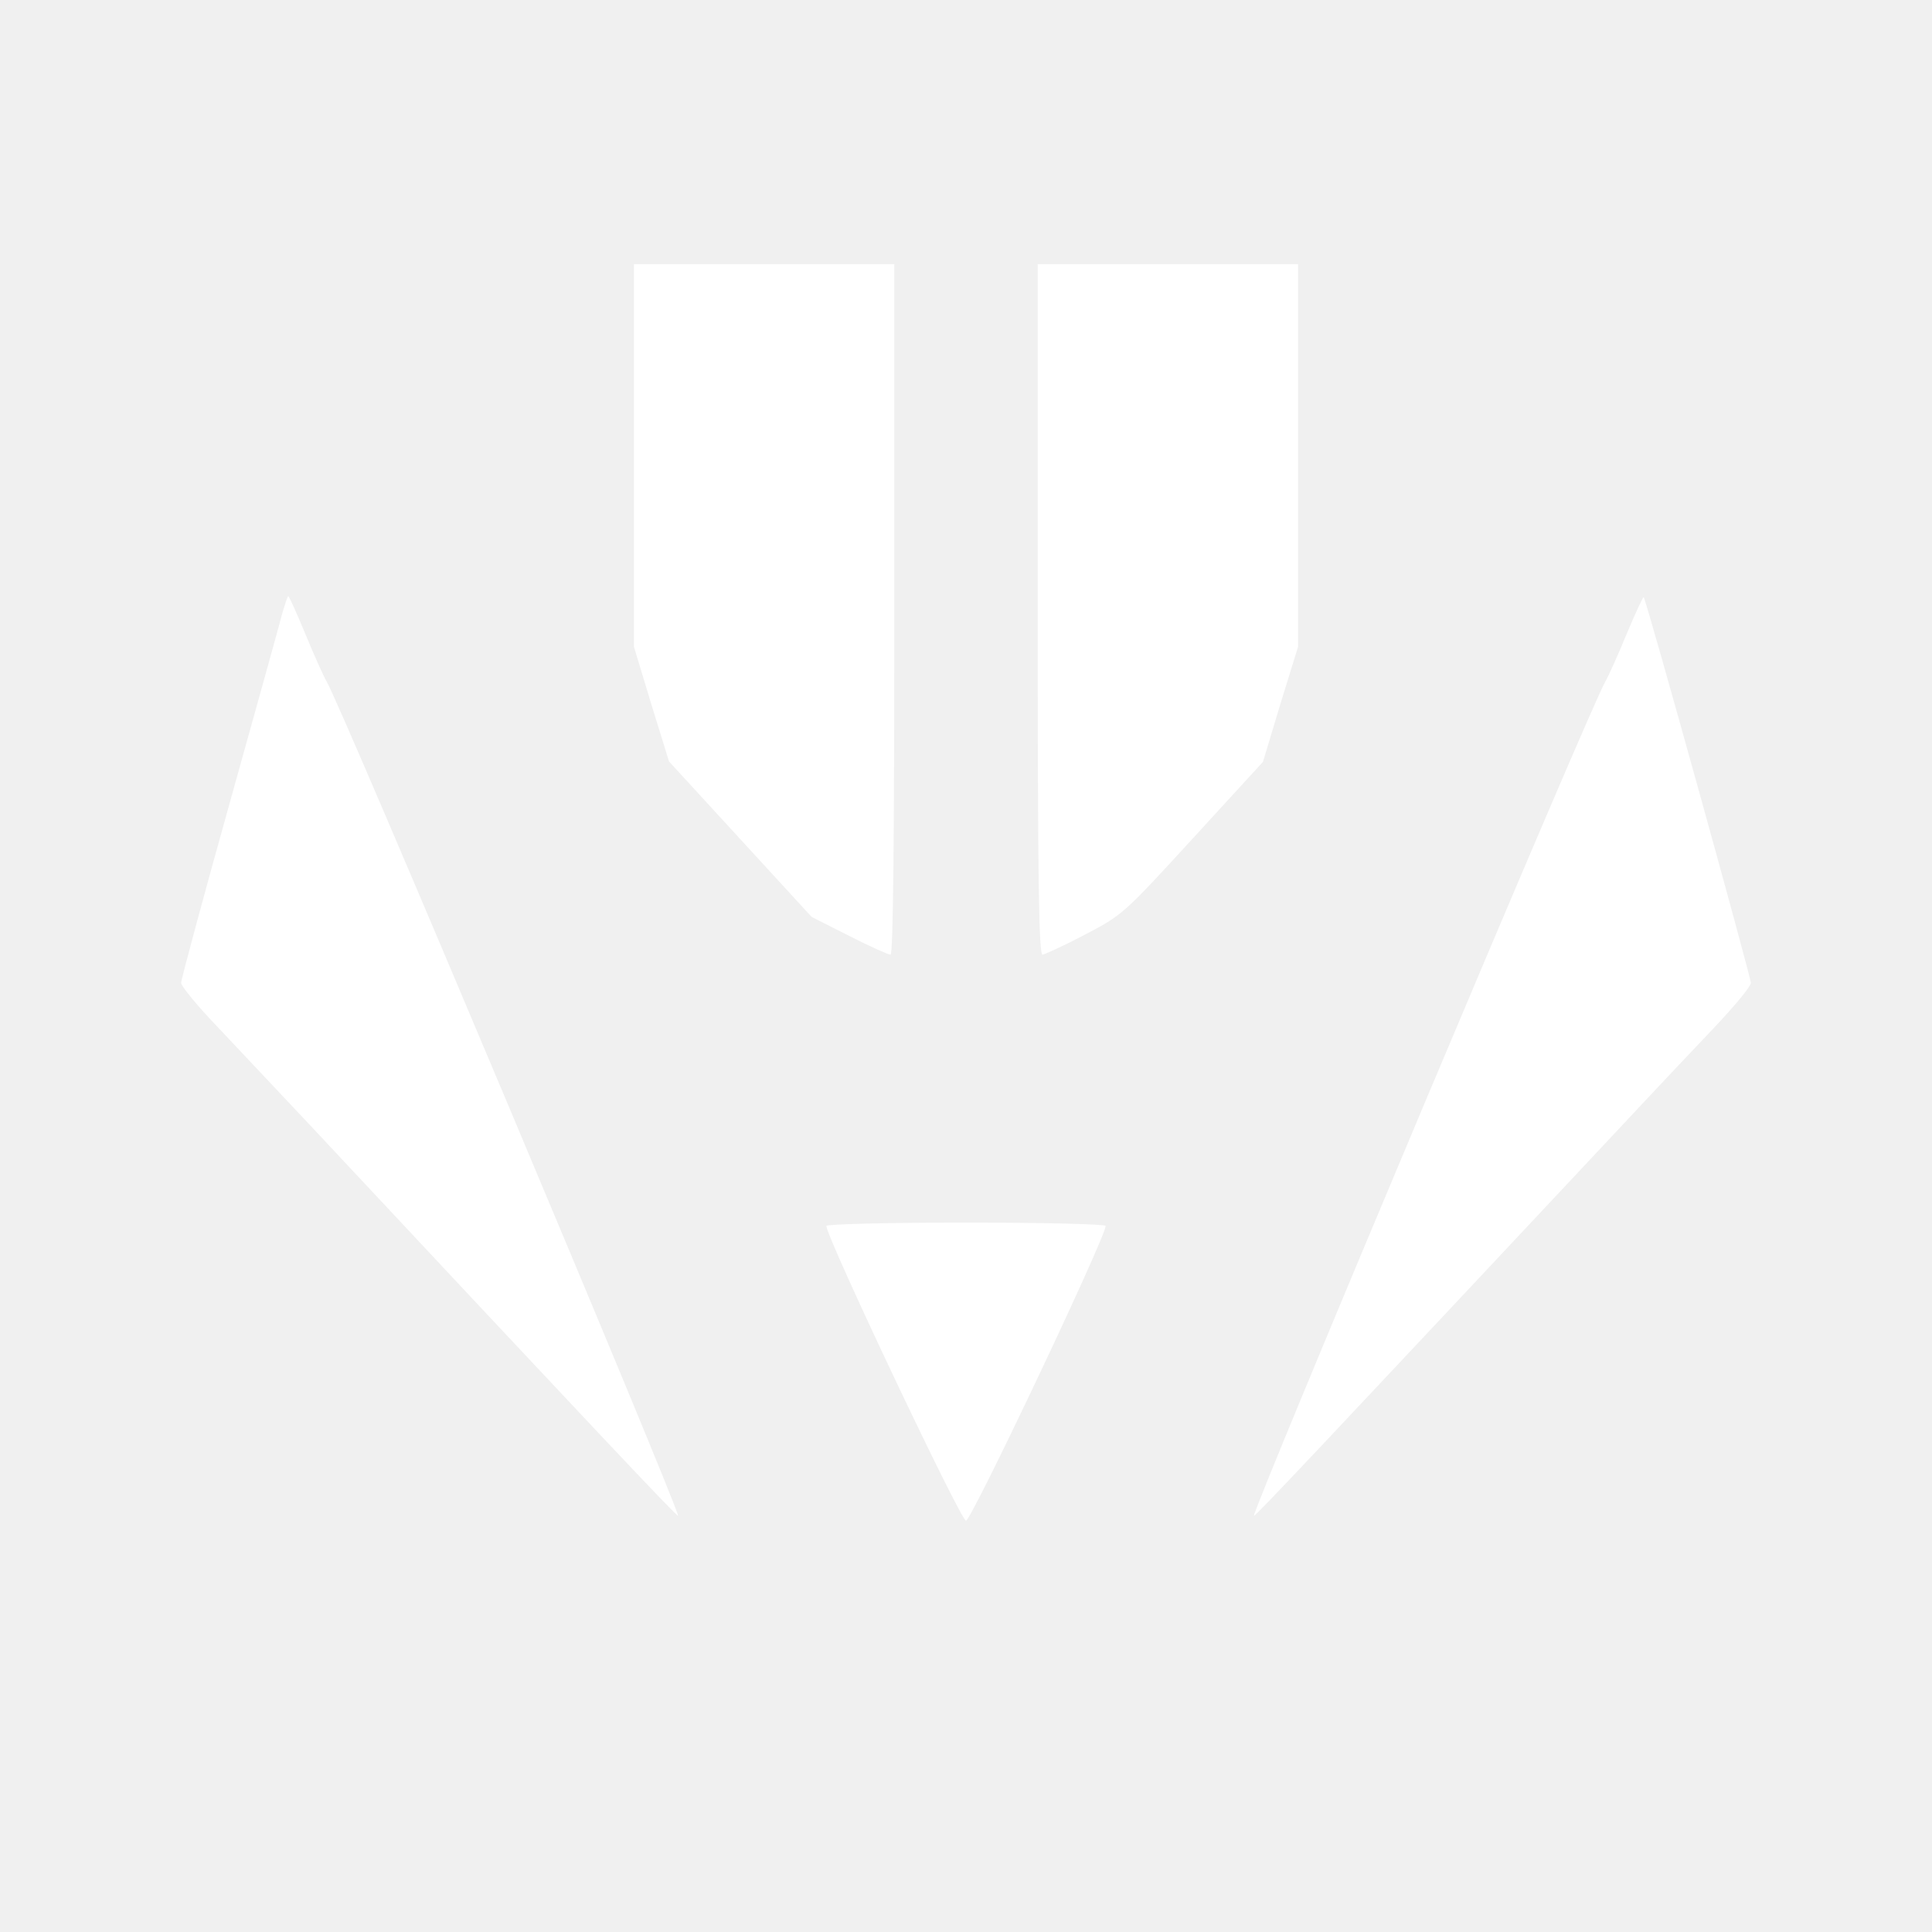
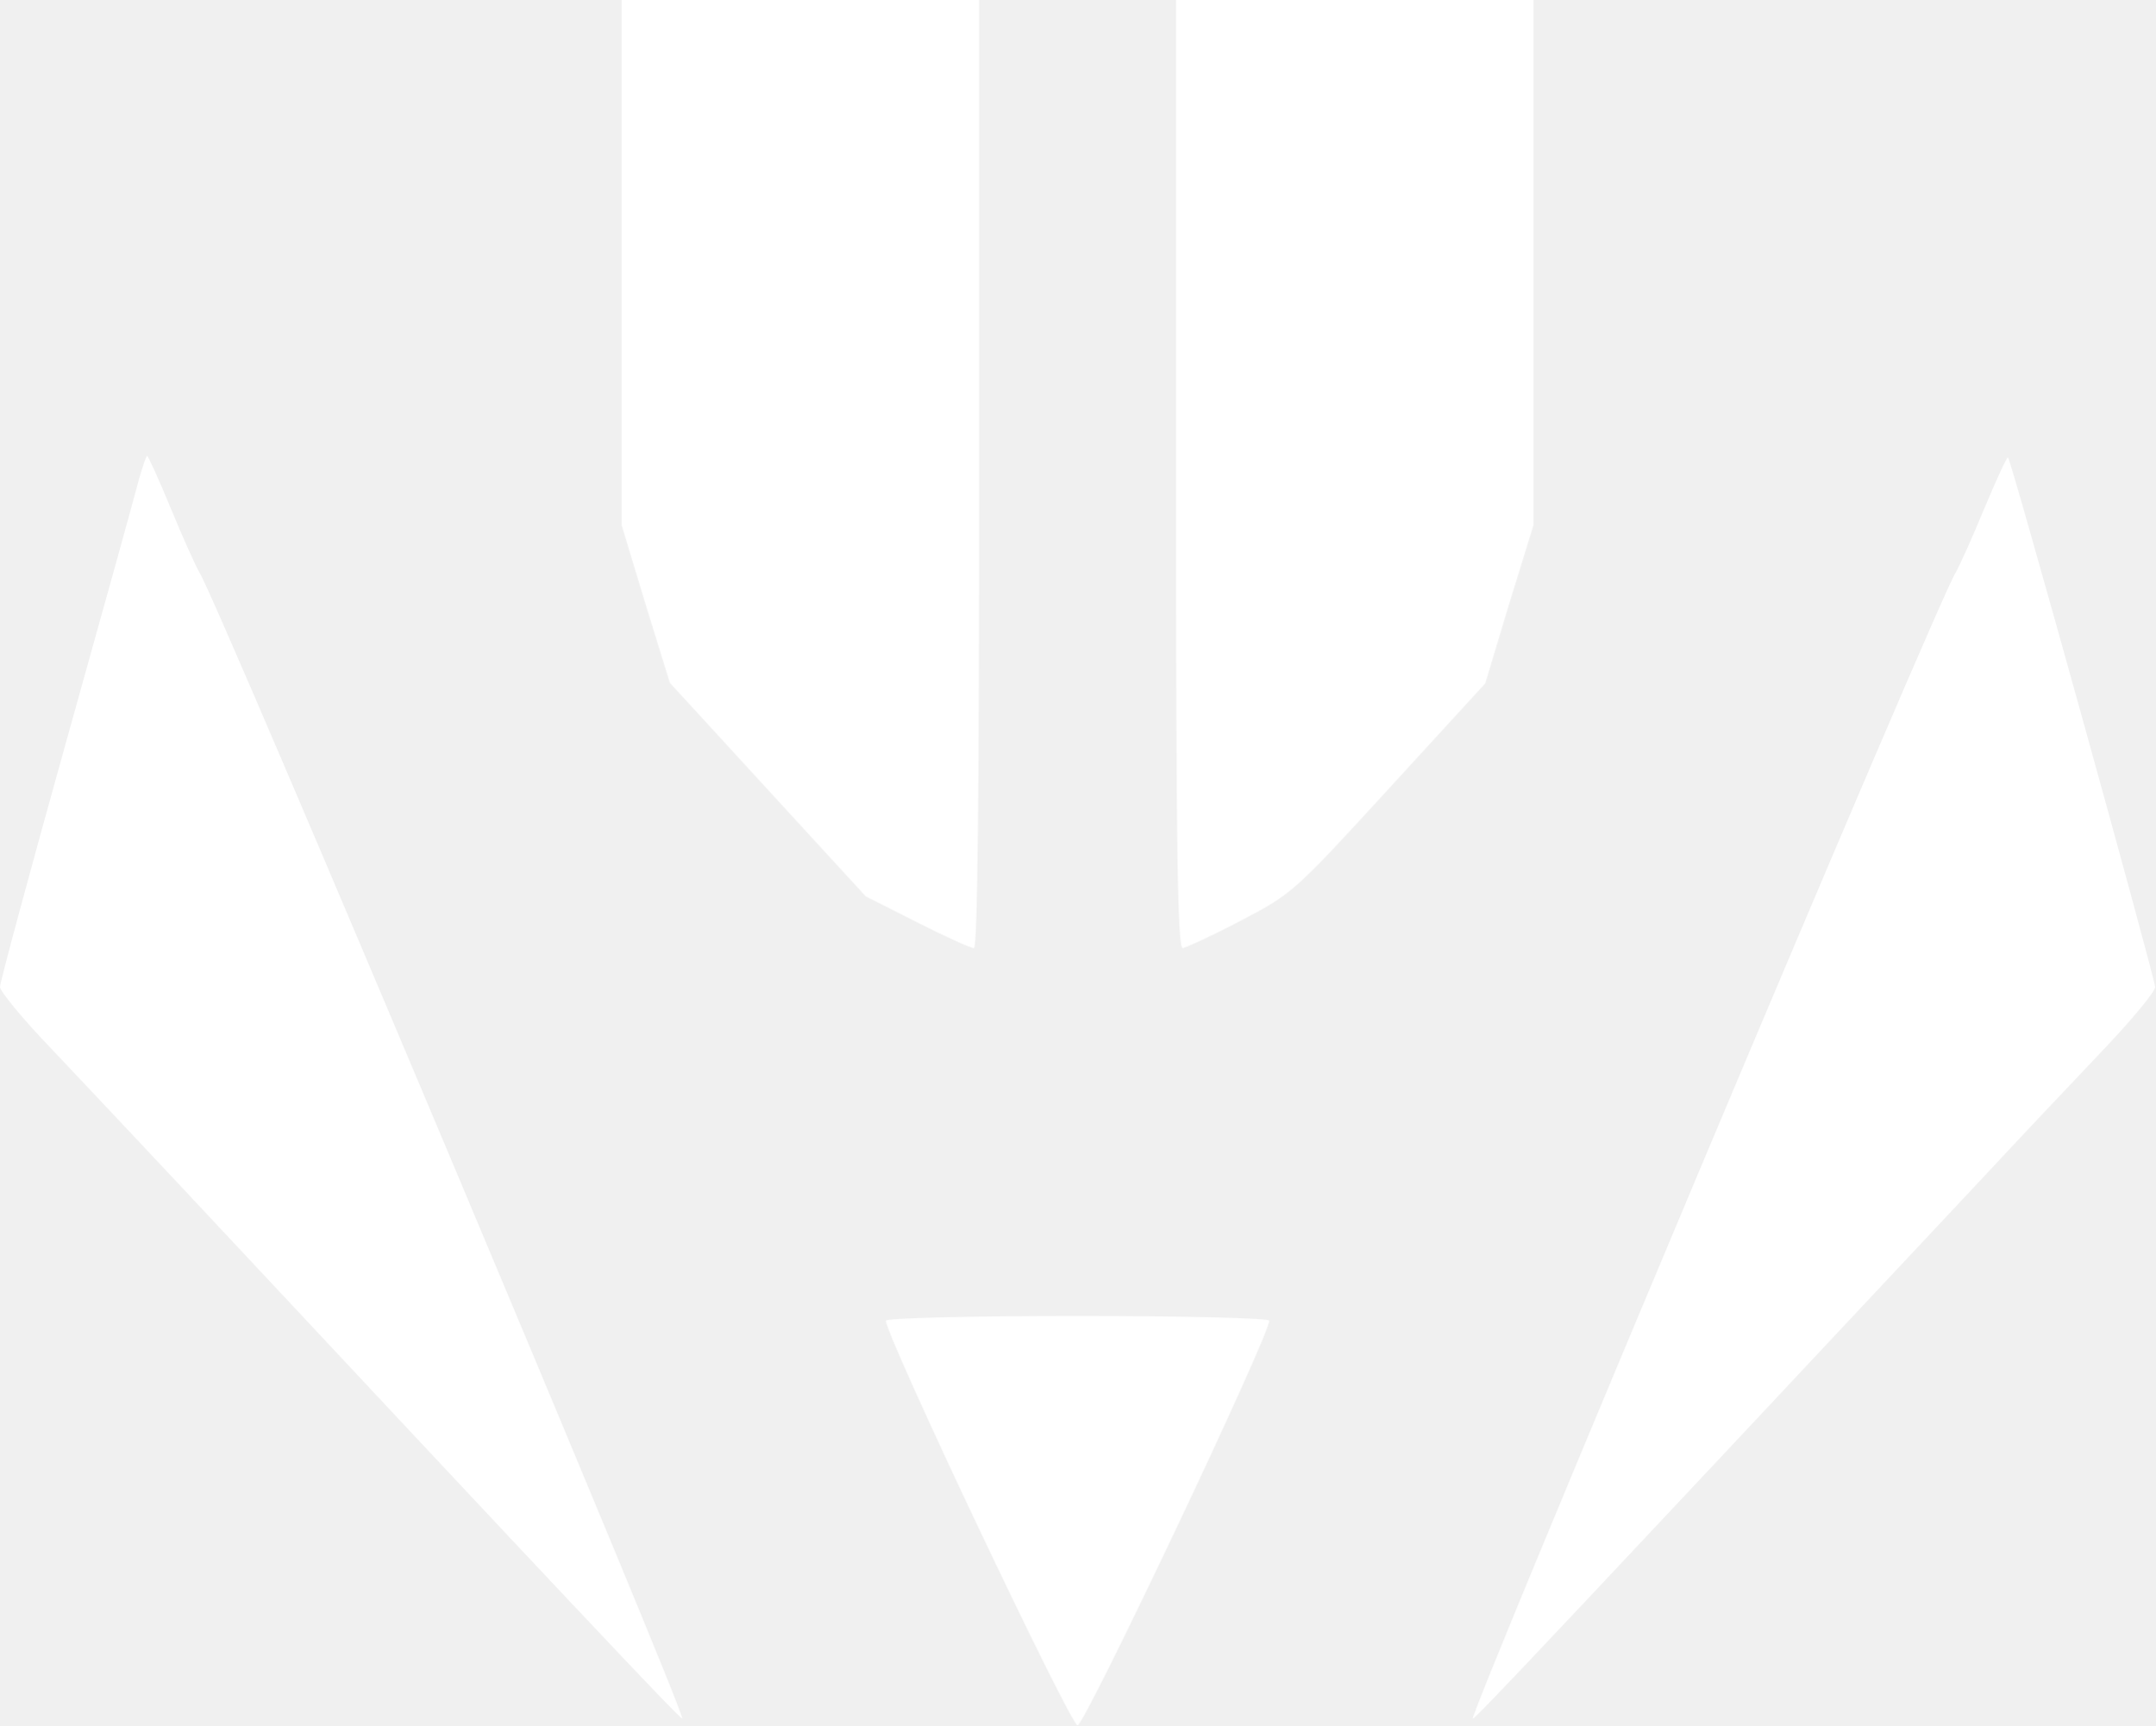
- <svg xmlns="http://www.w3.org/2000/svg" version="1.0" width="512pt" height="512pt" viewBox="0 0 512 512" preserveAspectRatio="xMidYMid meet">
-   <g transform="translate(0,512) scale(0.1,-0.1)" fill="#ffffff" stroke="none">
-     <path d="M1680 3913 l0 -507 46 -152 47 -152 189 -206 189 -206 99 -50 c55 -28 104 -50 110 -50 7 0 10 301 10 915 l0 915 -345 0 -345 0 0 -507z" />
-     <path d="M2750 3505 c0 -726 3 -915 13 -915 6 1 57 24 112 53 99 52 101 53 286 255 l186 203 46 153 47 152 0 507 0 507 -345 0 -345 0 0 -915z" />
-     <path d="M749 3498 c-6 -24 -69 -251 -140 -505 -71 -254 -129 -469 -129 -478 0 -8 44 -62 98 -118 53 -56 162 -172 242 -257 735 -786 974 -1040 977 -1037 7 8 -899 2162 -932 2212 -7 12 -32 67 -55 123 -23 56 -44 102 -46 102 -2 0 -8 -19 -15 -42z" />
-     <path d="M4310 3438 c-23 -56 -48 -111 -55 -123 -33 -50 -939 -2204 -932 -2212 3 -3 185 191 977 1036 80 86 189 201 243 258 53 56 97 109 97 118 0 16 -277 1016 -284 1022 -2 2 -22 -42 -46 -99z" />
-     <path d="M2190 1871 c0 -30 356 -781 370 -781 14 0 370 751 370 781 0 5 -164 9 -370 9 -206 0 -370 -4 -370 -9z" />
+ <svg xmlns="http://www.w3.org/2000/svg" version="1.0" width="416pt" height="333pt" viewBox="0 0 416 333" preserveAspectRatio="xMidYMid meet">
+   <g transform="translate(-20,372) scale(0.1,-0.1)" fill="#ffffff" stroke="none">
+     <path d="M1400 3213 l0 -507 46 -152 47 -152 189 -206 189 -206 99 -50 c55 -28 104 -50 110 -50 7 0 10 301 10 915 l0 915 -345 0 -345 0 0 -507z" />
+     <path d="M2470 2805 c0 -726 3 -915 13 -915 6 1 57 24 112 53 99 52 101 53 286 255 l186 203 46 153 47 152 0 507 0 507 -345 0 -345 0 0 -915z" />
+     <path d="M469 2798 c-6 -24 -69 -251 -140 -505 -71 -254 -129 -469 -129 -478 0 -8 44 -62 98 -118 53 -56 162 -172 242 -257 735 -786 974 -1040 977 -1037 7 8 -899 2162 -932 2212 -7 12 -32 67 -55 123 -23 56 -44 102 -46 102 -2 0 -8 -19 -15 -42z" />
+     <path d="M4030 2738 c-23 -56 -48 -111 -55 -123 -33 -50 -939 -2204 -932 -2212 3 -3 185 191 977 1036 80 86 189 201 243 258 53 56 97 109 97 118 0 16 -277 1016 -284 1022 -2 2 -22 -42 -46 -99z" />
+     <path d="M1910 1171 c0 -30 356 -781 370 -781 14 0 370 751 370 781 0 5 -164 9 -370 9 -206 0 -370 -4 -370 -9z" />
  </g>
</svg>
